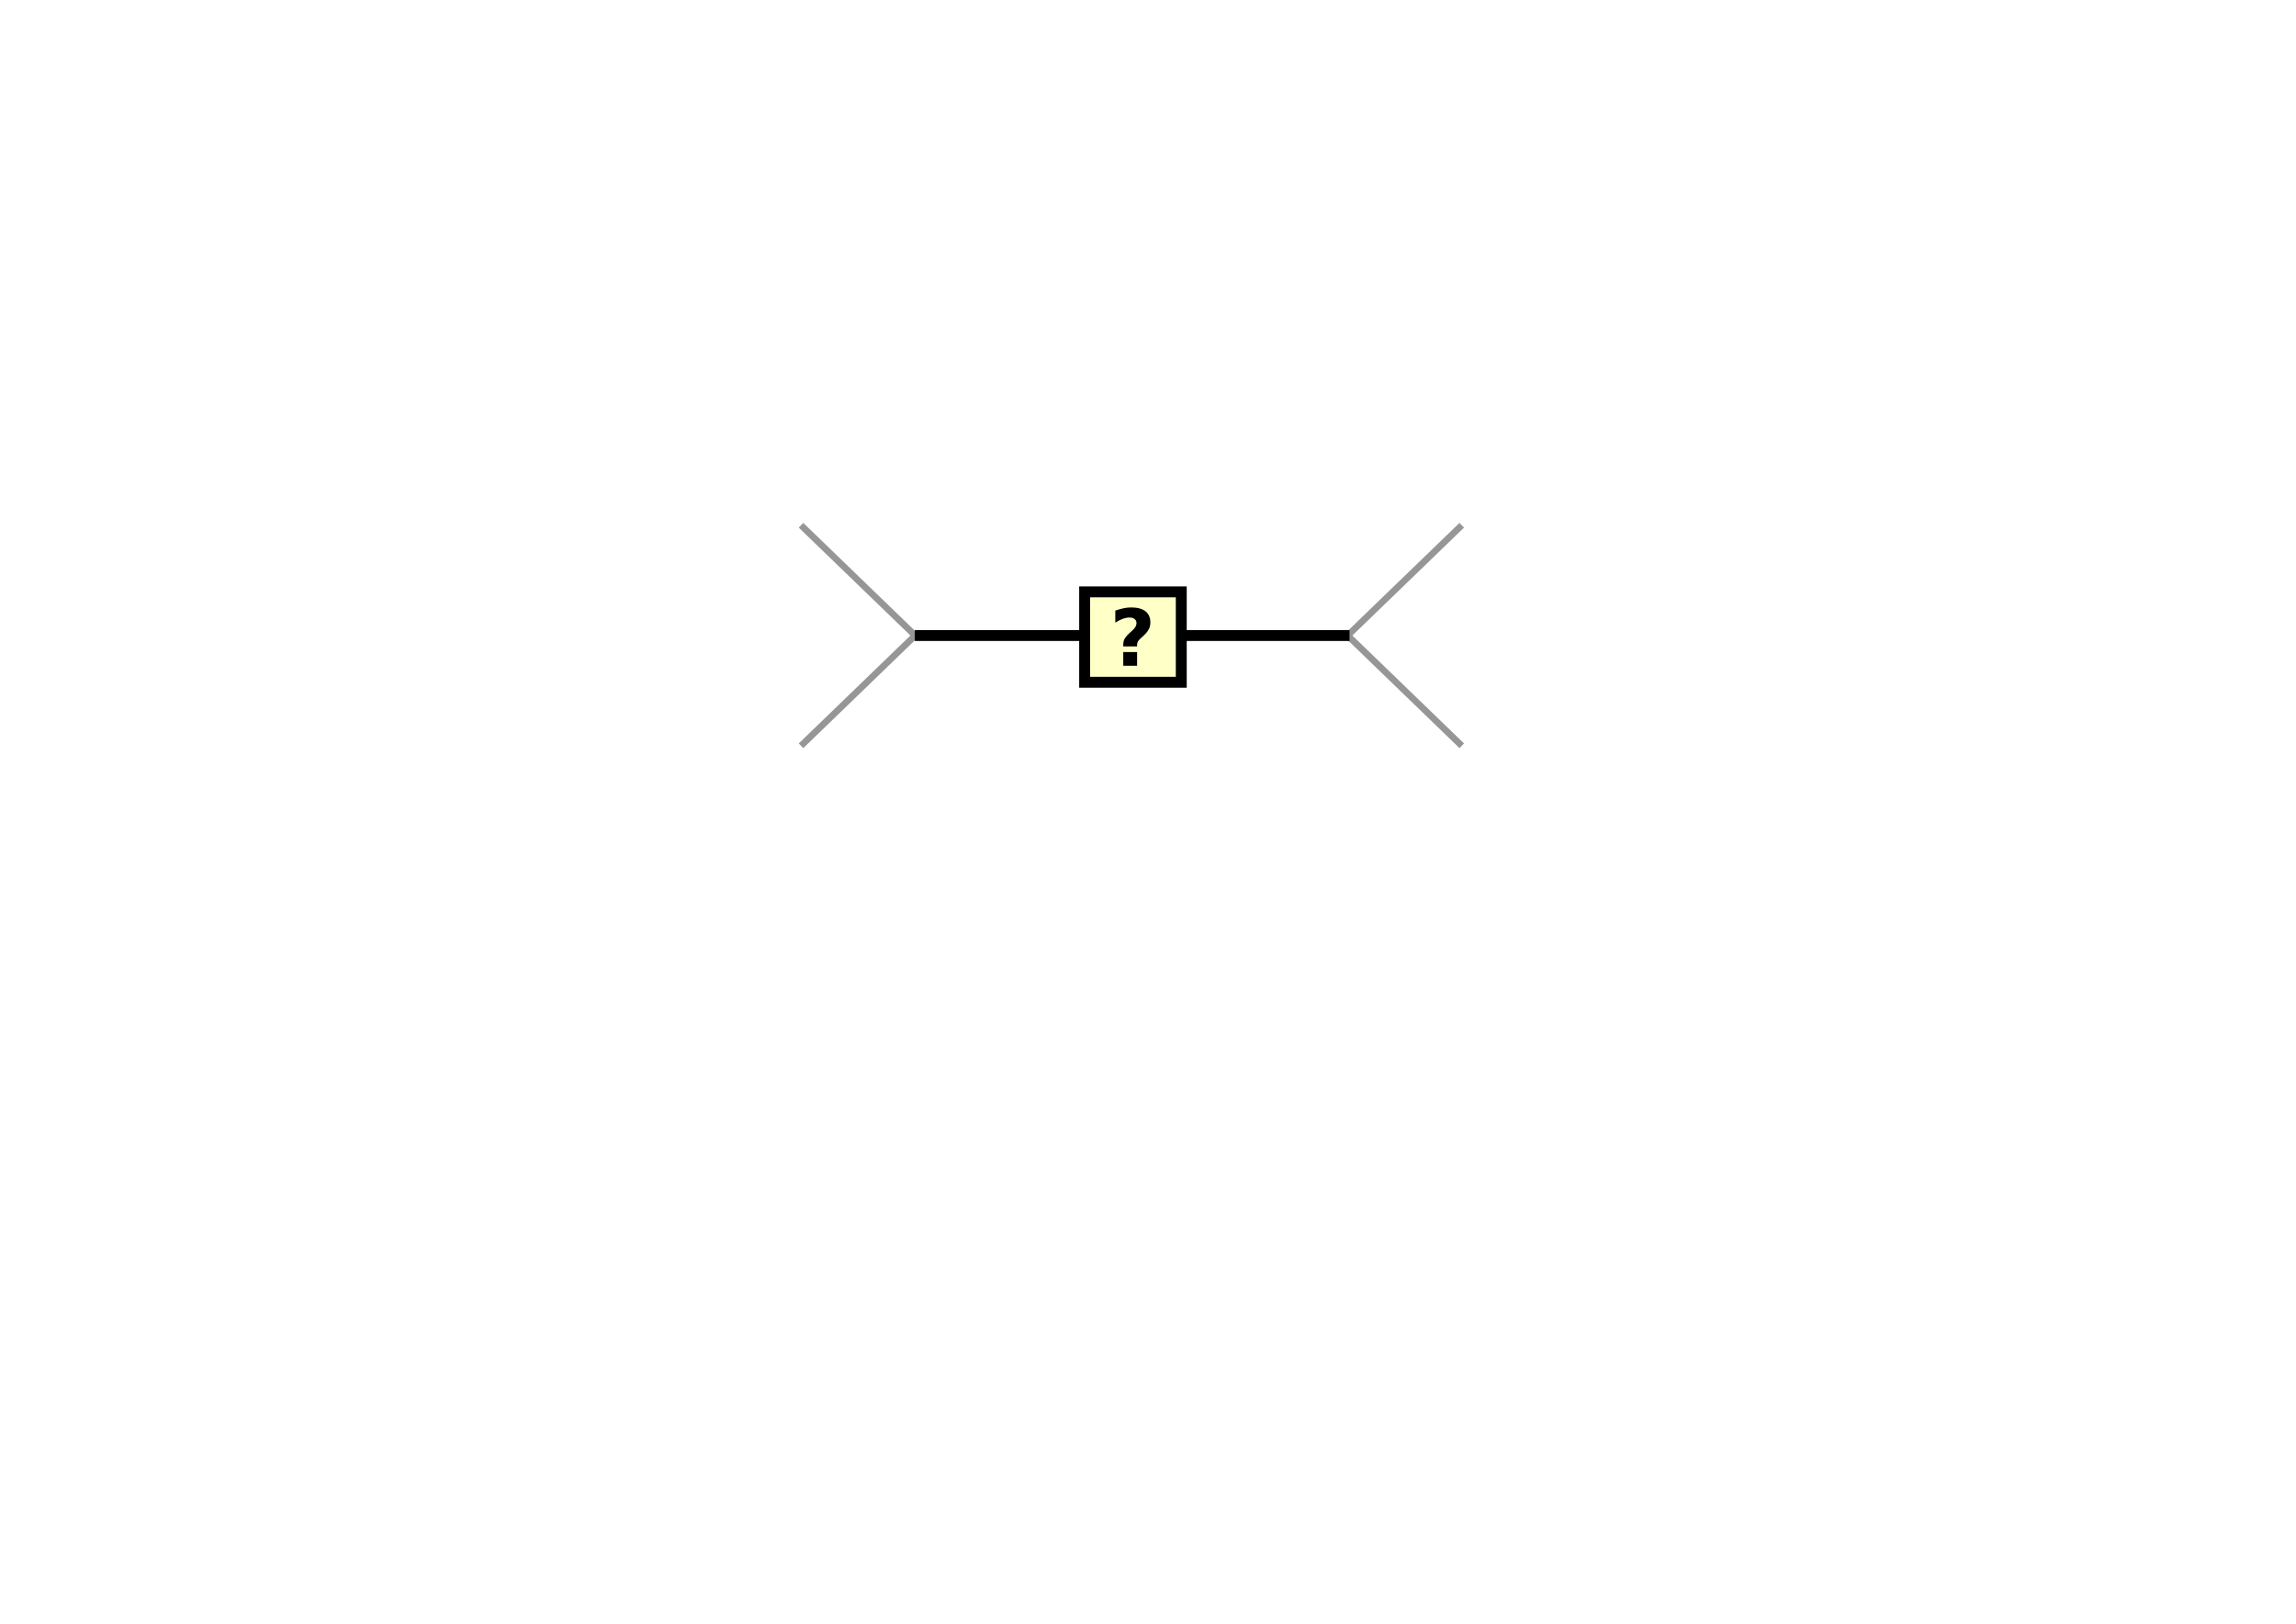
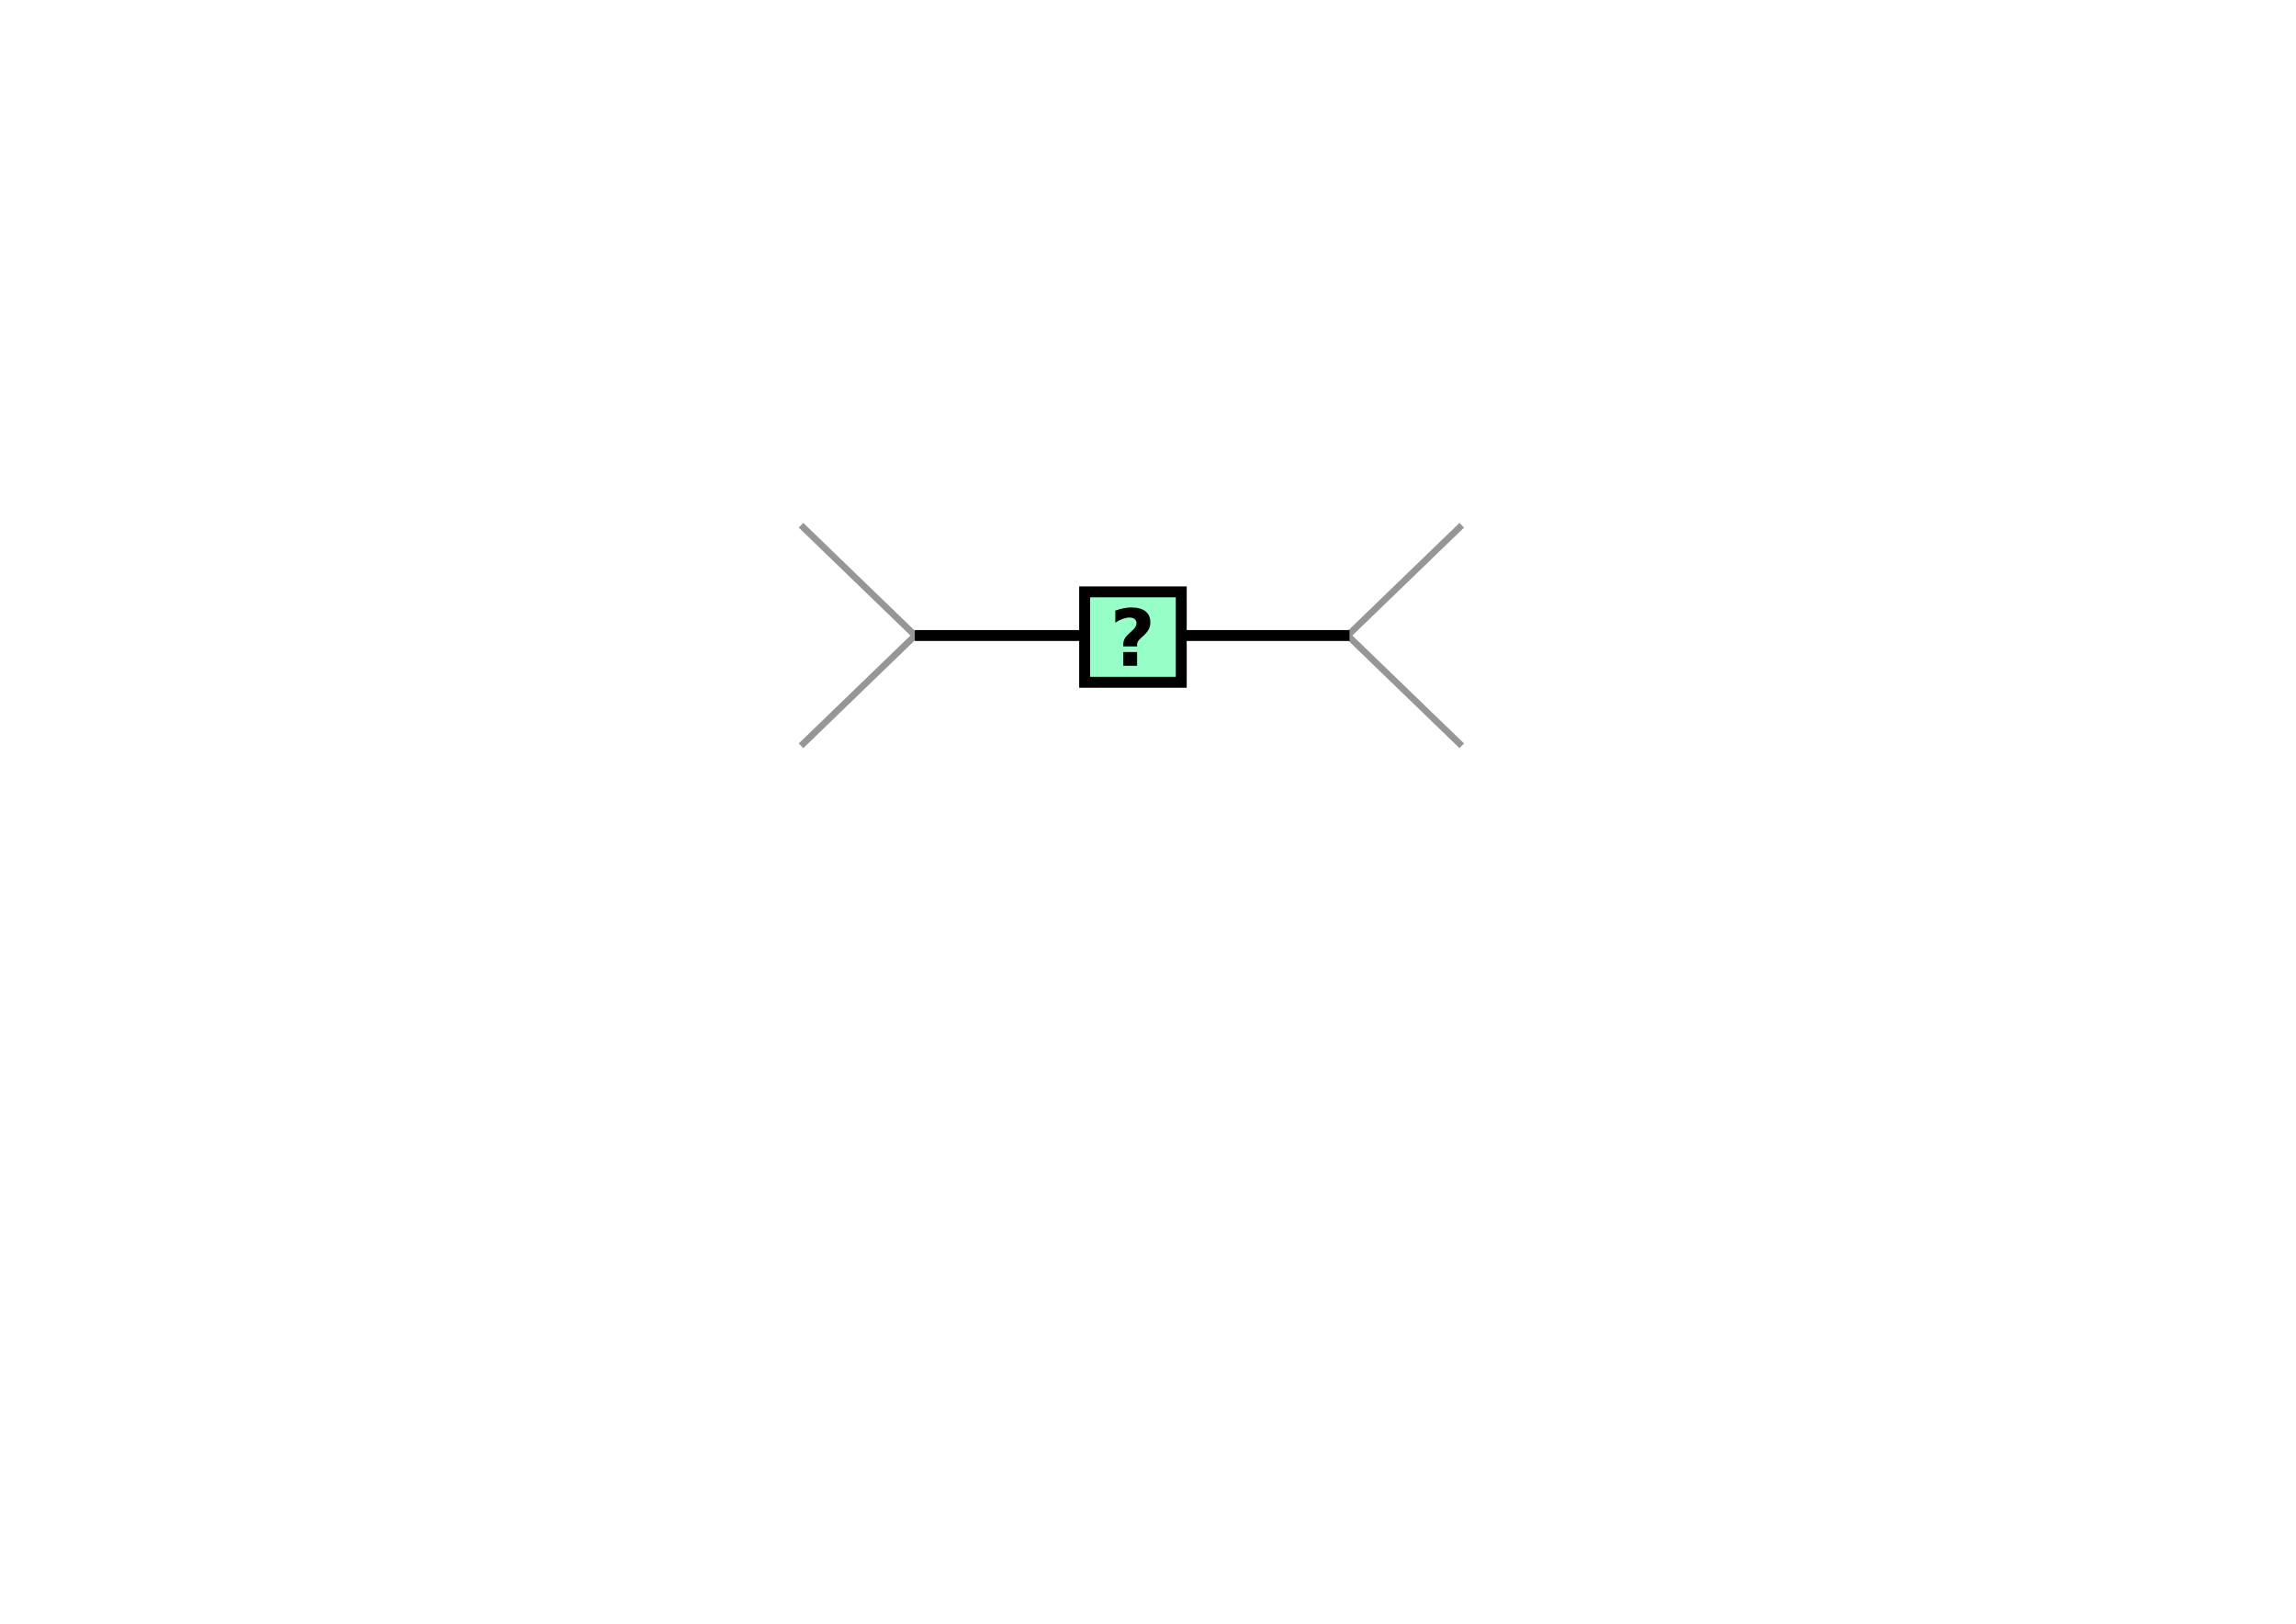
<svg xmlns="http://www.w3.org/2000/svg" width="1052.362" height="744.094" id="svg2" version="1.0">
  <defs id="defs4">
    <marker orient="auto" refY="0.0" refX="0.0" id="Arrow1Mend" style="overflow:visible;">
      <path id="path2972" d="M 0.0,0.0 L 5.0,-5.0 L -12.5,0.0 L 5.0,5.0 L 0.0,0.0 z " style="fill-rule:evenodd;stroke:#000000;stroke-width:1.0pt;marker-start:none;" transform="scale(0.4) rotate(180) translate(10,0)" />
    </marker>
    <marker orient="auto" refY="0.0" refX="0.0" id="Arrow1Lend" style="overflow:visible;">
      <path id="path2978" d="M 0.0,0.0 L 5.0,-5.0 L -12.5,0.0 L 5.0,5.0 L 0.0,0.0 z " style="fill-rule:evenodd;stroke:#000000;stroke-width:1.0pt;marker-start:none;" transform="scale(0.8) rotate(180) translate(12.5,0)" />
    </marker>
  </defs>
  <g id="layer2" style="opacity:1">
    <g style="opacity:1" id="g5220" transform="translate(6.8542857e-5,0.5357145)">
      <path style="fill:none;fill-opacity:0.75;fill-rule:evenodd;stroke:#969696;stroke-width:3;stroke-linecap:butt;stroke-linejoin:miter;stroke-miterlimit:4;stroke-dasharray:none;stroke-dashoffset:0;stroke-opacity:1" d="M 669.999,341.237 L 617.143,290.166" id="path5151" />
      <path id="path5153" d="M 669.999,240.166 L 617.143,291.237" style="fill:none;fill-opacity:0.75;fill-rule:evenodd;stroke:#969696;stroke-width:3;stroke-linecap:butt;stroke-linejoin:miter;stroke-miterlimit:4;stroke-dasharray:none;stroke-dashoffset:0;stroke-opacity:1" />
      <path id="path5149" d="M 367.143,341.237 L 419.999,290.166" style="fill:none;fill-opacity:0.75;fill-rule:evenodd;stroke:#969696;stroke-width:3;stroke-linecap:butt;stroke-linejoin:miter;stroke-miterlimit:4;stroke-dasharray:none;stroke-dashoffset:0;stroke-opacity:1" />
      <path style="fill:none;fill-opacity:0.75;fill-rule:evenodd;stroke:#969696;stroke-width:3;stroke-linecap:butt;stroke-linejoin:miter;stroke-miterlimit:4;stroke-dasharray:none;stroke-dashoffset:0;stroke-opacity:1" d="M 367.143,240.166 L 419.999,291.237" id="path4176" />
    </g>
    <path style="fill:none;fill-opacity:0.75;fill-rule:evenodd;stroke:#000000;stroke-width:5;stroke-linecap:butt;stroke-linejoin:miter;stroke-miterlimit:4;stroke-dasharray:none;stroke-dashoffset:0;stroke-opacity:1" d="M 419.301,291.237 L 618.556,291.237" id="path2839" />
-     <rect y="271.237" x="497.143" height="41.429" width="44.286" id="rect2829" style="opacity:1;fill:#ffffc8;fill-opacity:1;fill-rule:nonzero;stroke:black;stroke-width:5;stroke-miterlimit:4;stroke-dasharray:none;stroke-dashoffset:0;stroke-opacity:1" />
+     <rect y="271.237" x="497.143" height="41.429" width="44.286" id="rect2829" style="opacity:1;fill:#96ffc8;fill-opacity:1;fill-rule:nonzero;stroke:black;stroke-width:5;stroke-miterlimit:4;stroke-dasharray:none;stroke-dashoffset:0;stroke-opacity:1" />
    <text xml:space="preserve" style="font-size:12px;font-style:normal;font-weight:normal;fill:black;fill-opacity:1;stroke:none;stroke-width:1px;stroke-linecap:butt;stroke-linejoin:miter;stroke-opacity:1;font-family:Bitstream Vera Sans" x="508.714" y="305.094" id="text3282">
      <tspan id="tspan3284" x="508.714" y="305.094" style="font-size:36px;font-weight:bold">?</tspan>
    </text>
  </g>
</svg>
